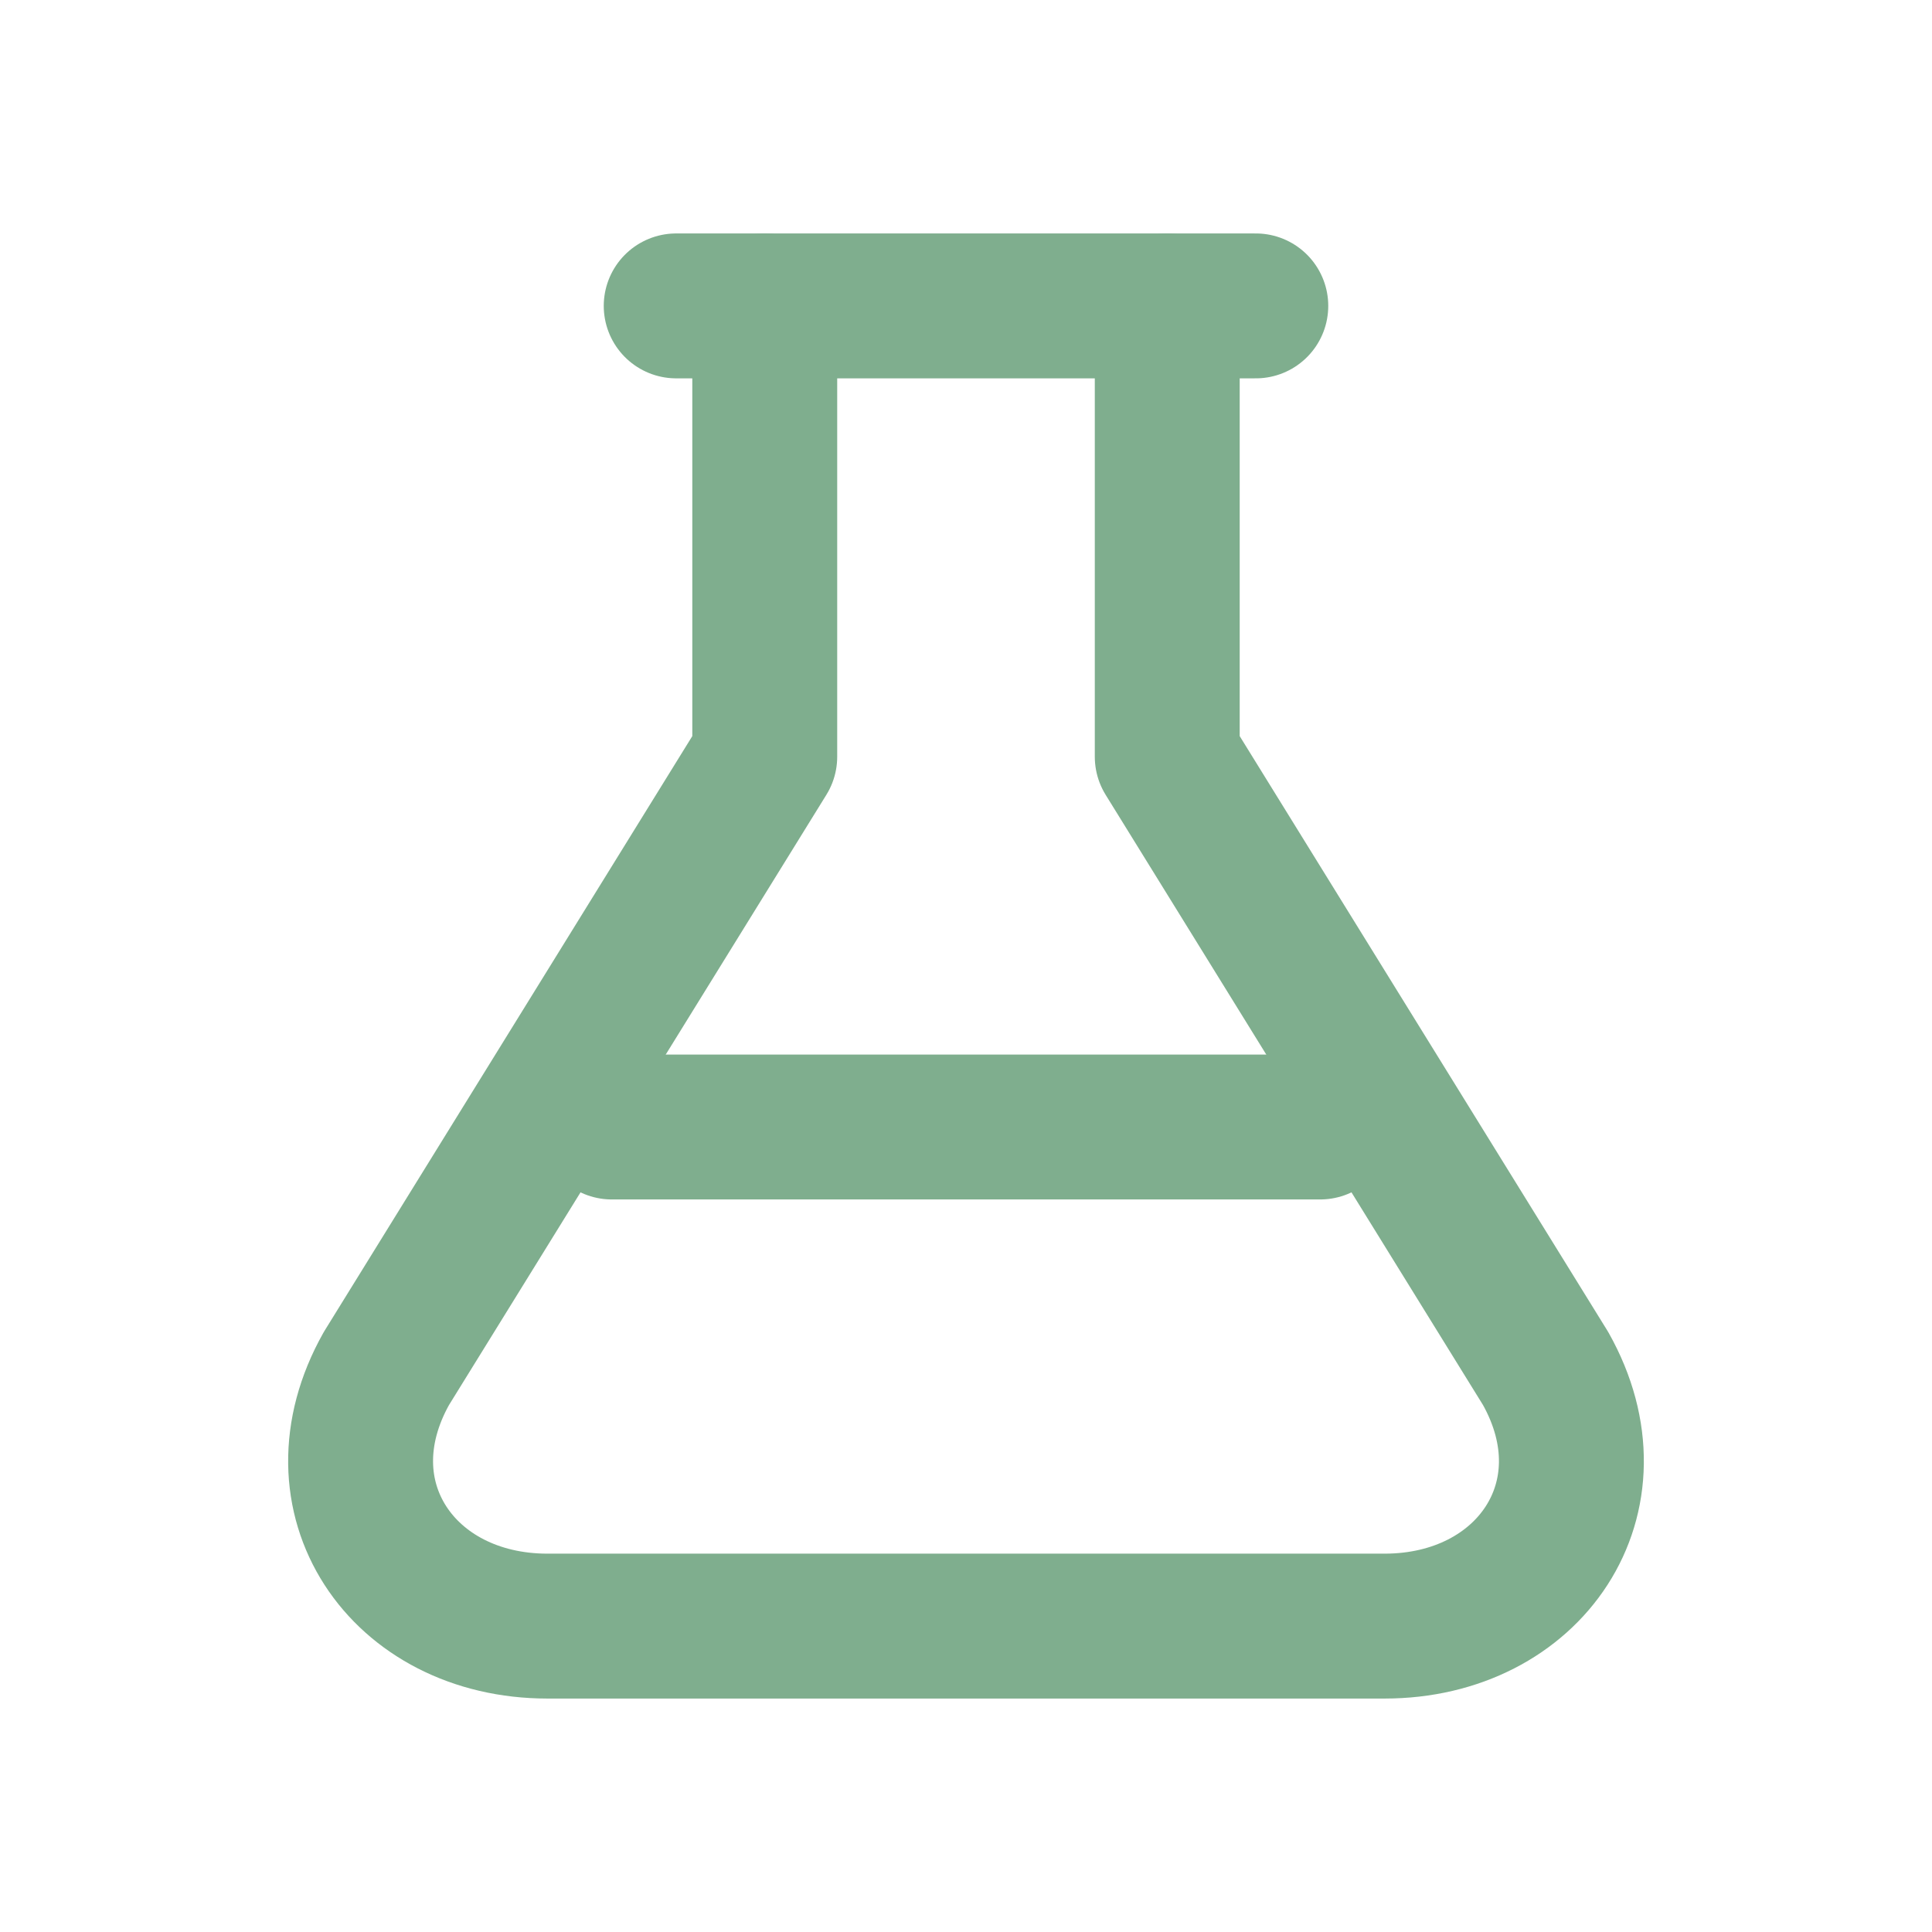
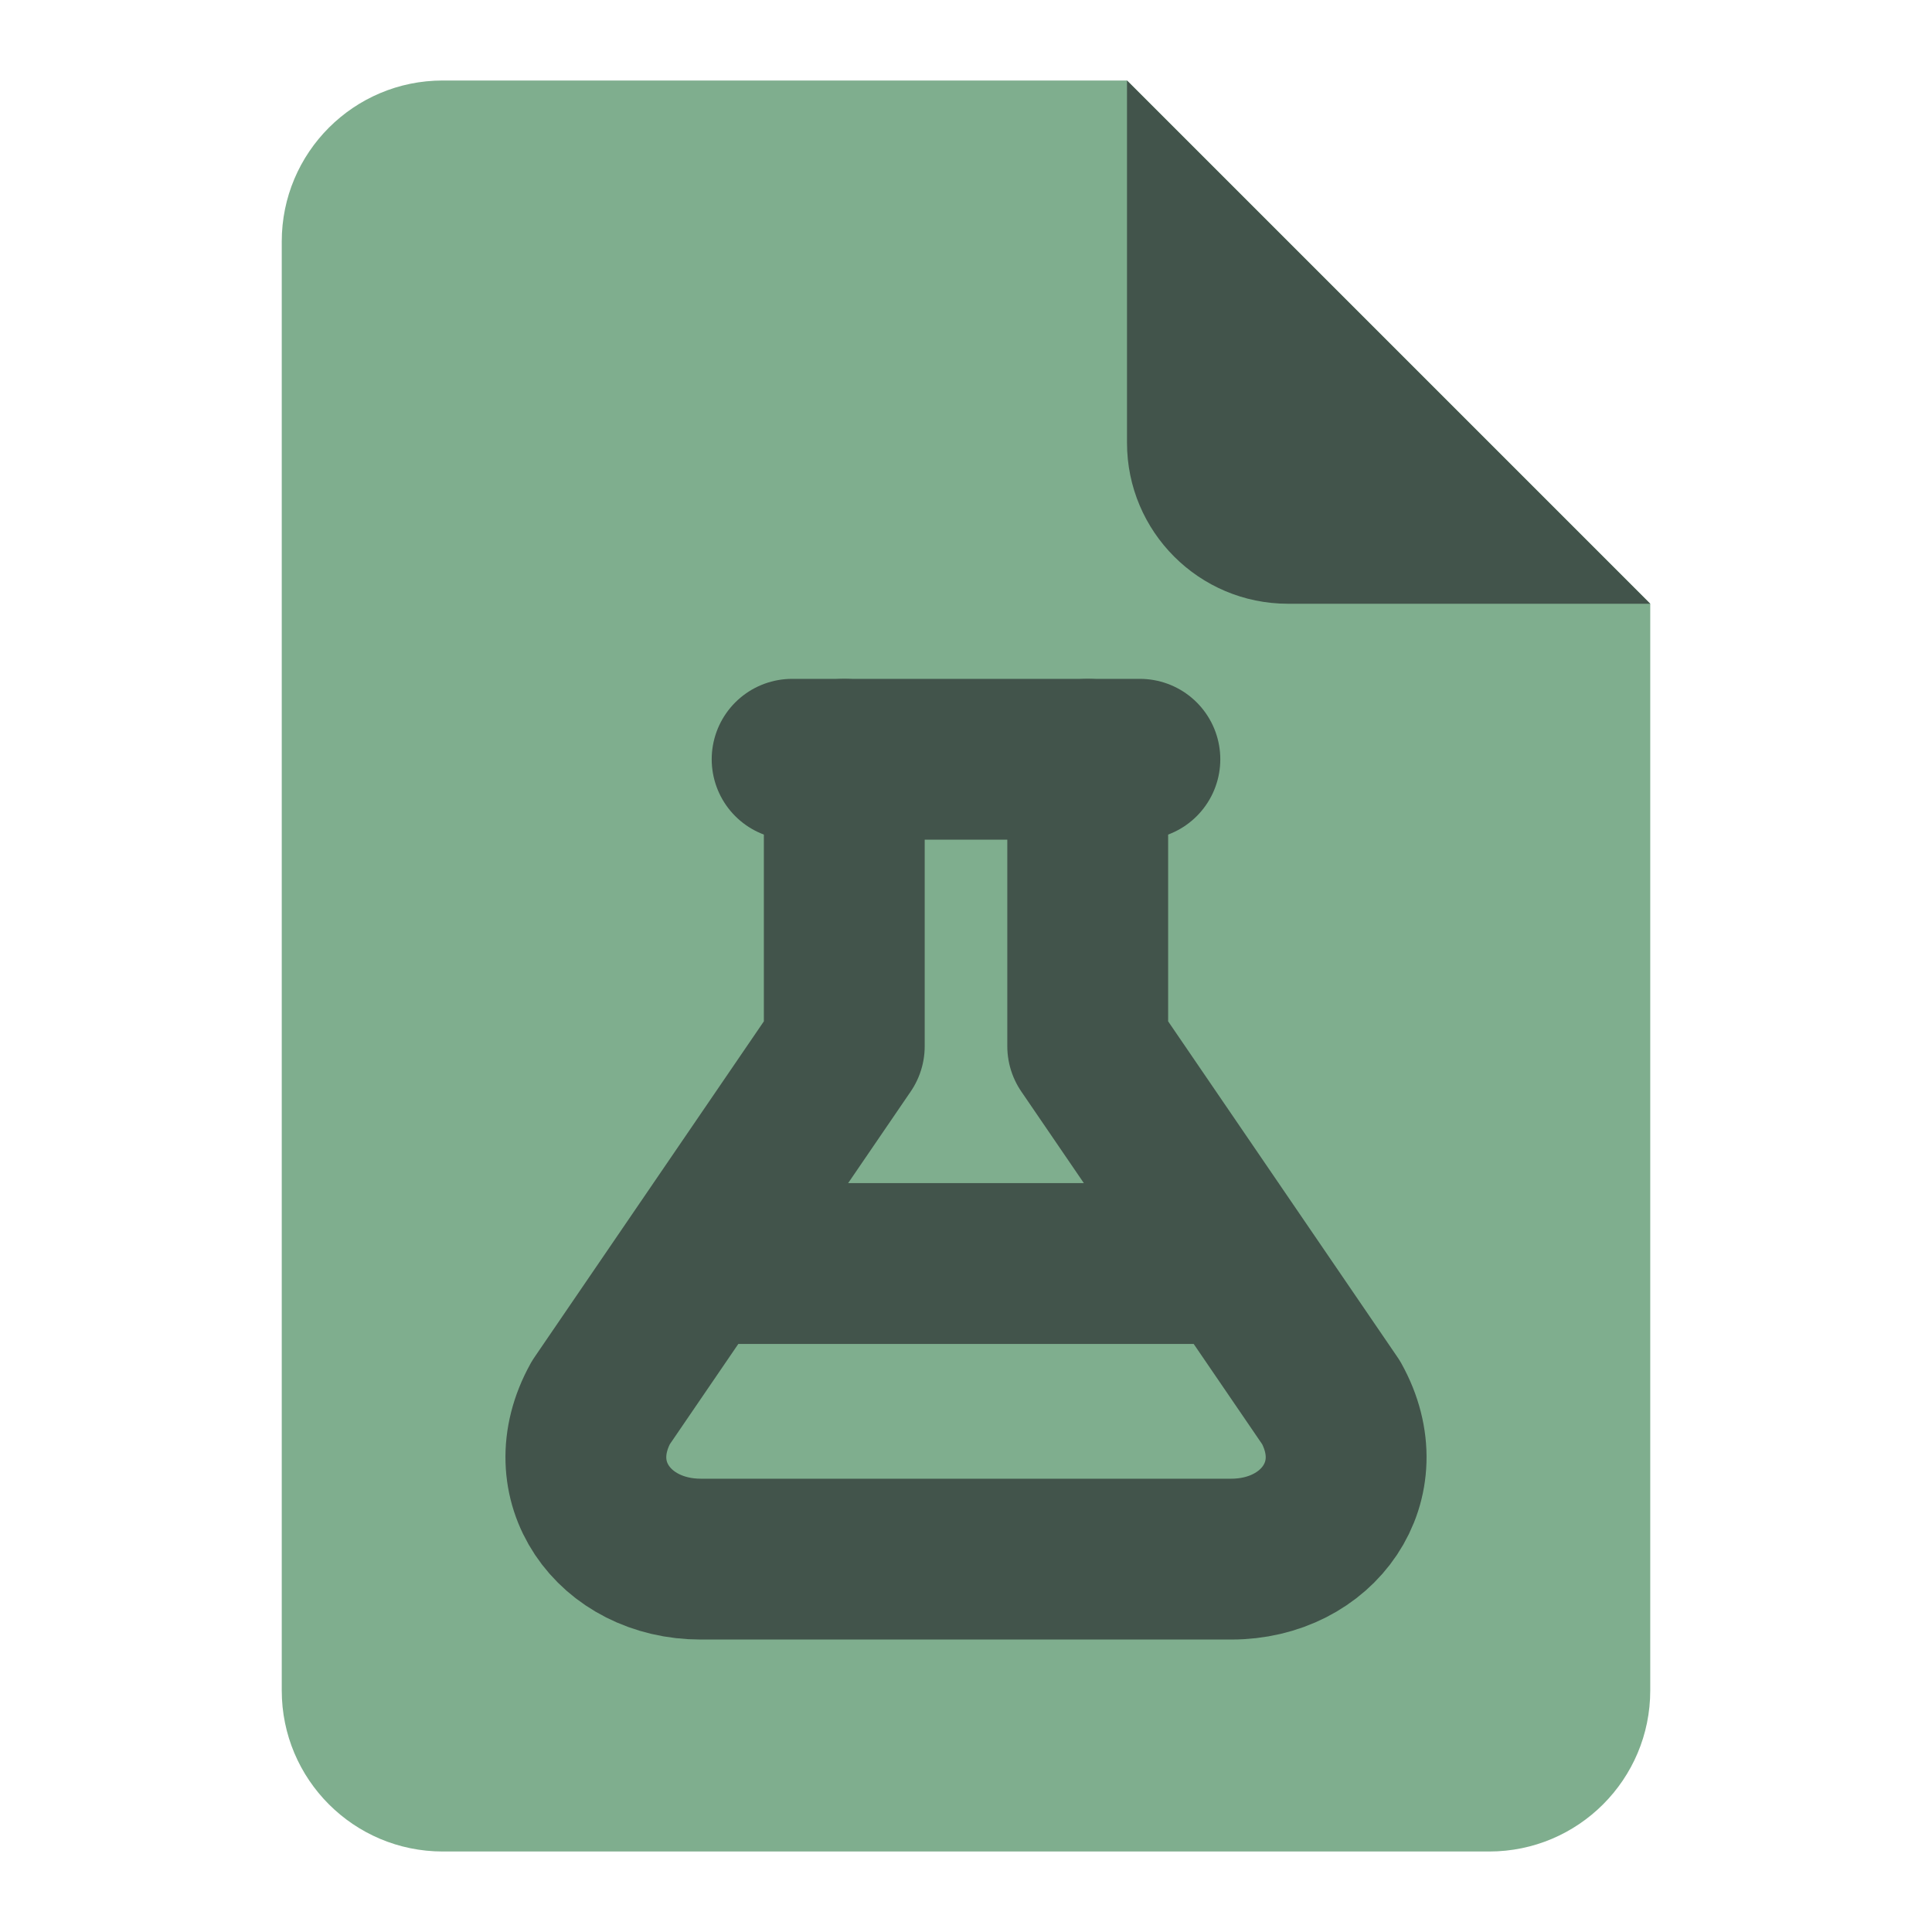
- <svg xmlns="http://www.w3.org/2000/svg" viewBox="0 0 24 24" width="24" height="24" fill="none" stroke="#7FAE8E" stroke-width="1.8" stroke-linecap="round" stroke-linejoin="round">
-   <path d="M9.5 3.8v5.6L4.8 17c-.9 1.6.2 3.2 2 3.2h10.4c1.8 0 2.9-1.6 2-3.2L14.5 9.4V3.8" />
-   <path d="M8.4 3.8h7.2M7.6 14h8.8" />
+ <svg xmlns="http://www.w3.org/2000/svg" viewBox="0 0 24 24" width="24" height="24" fill="#7FAE8E" stroke="none">
+   <path d="M14 1H5.5a2 2 0 0 0-2 2v18a2 2 0 0 0 2 2h13a2 2 0 0 0 2-2V7.5z" />
+   <path d="M14 1v4.5a2 2 0 0 0 2 2h4.5z" fill="#42544B" />
+   <g transform="translate(5.52 7.92) scale(0.54)" fill="none" stroke="#42544B" stroke-width="3.7" stroke-linecap="round" stroke-linejoin="round">
+     <path d="M9.2 2.8v6.6L3.6 17.6c-1 1.8.3 3.6 2.3 3.6h12.2c2 0 3.3-1.8 2.3-3.6l-5.6-8.2V2.8" />
+     <path d="M8 2.8h8M6.6 14.4h10.8" />
+   </g>
</svg>
